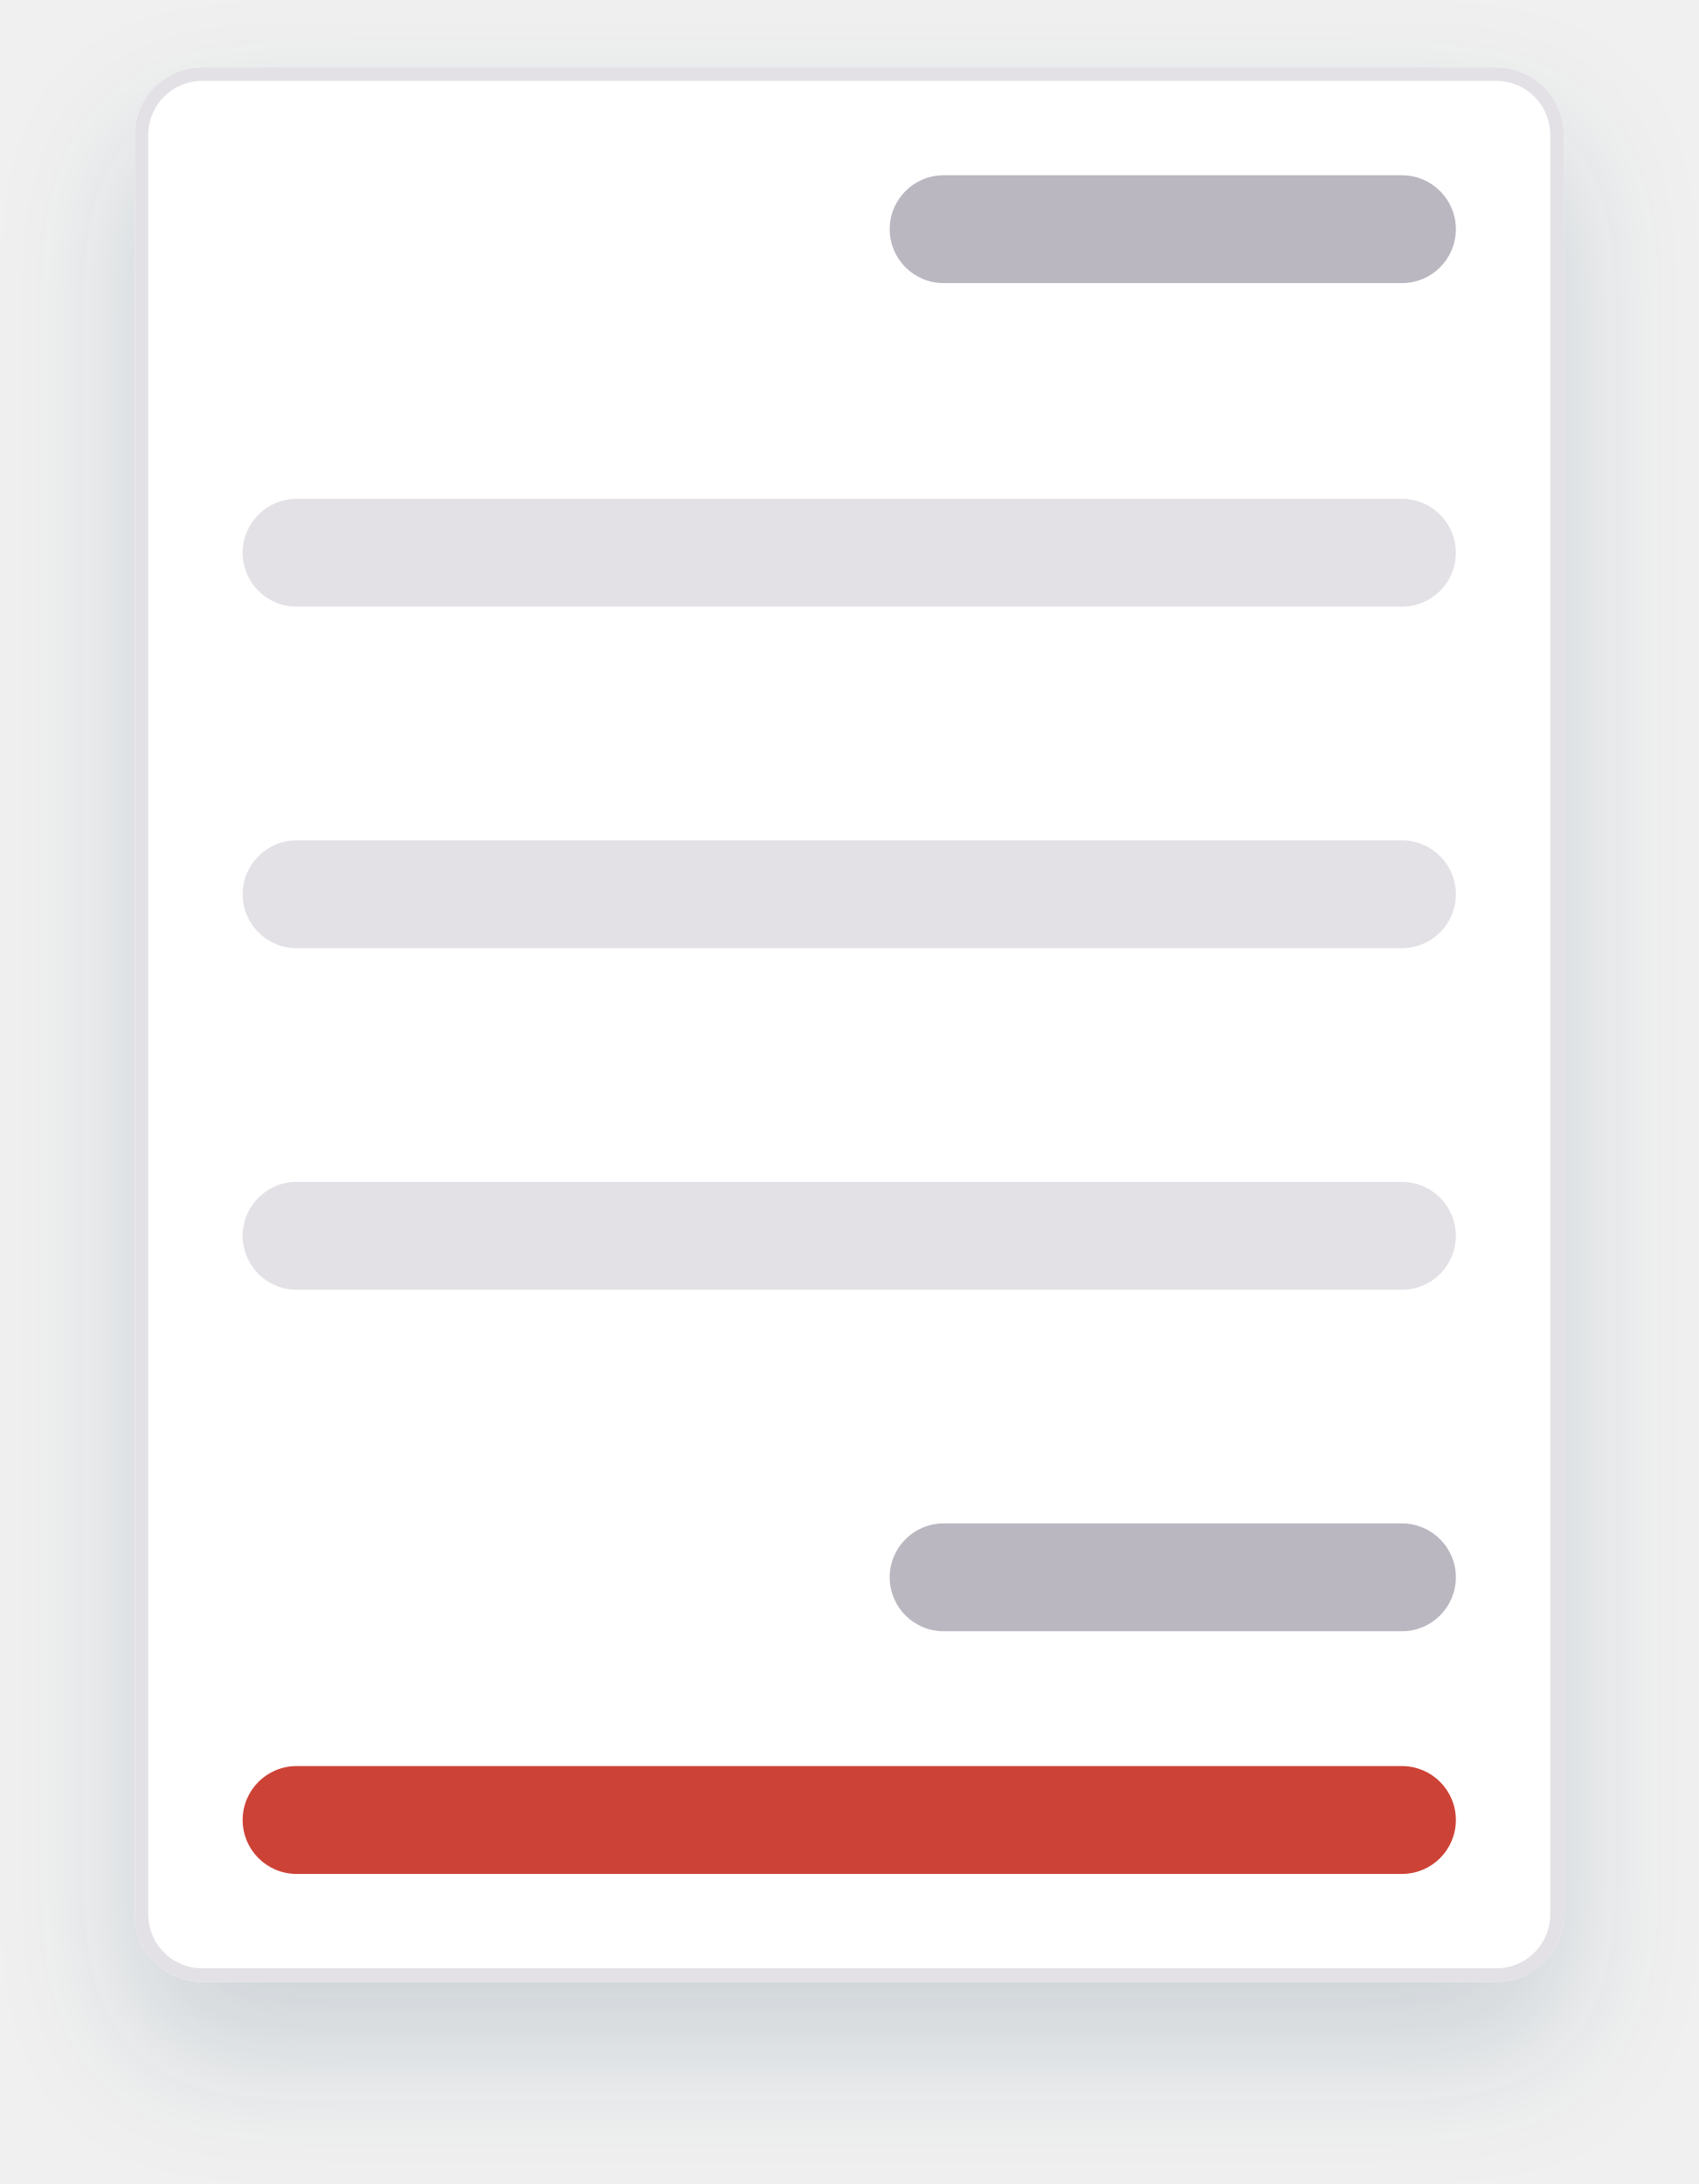
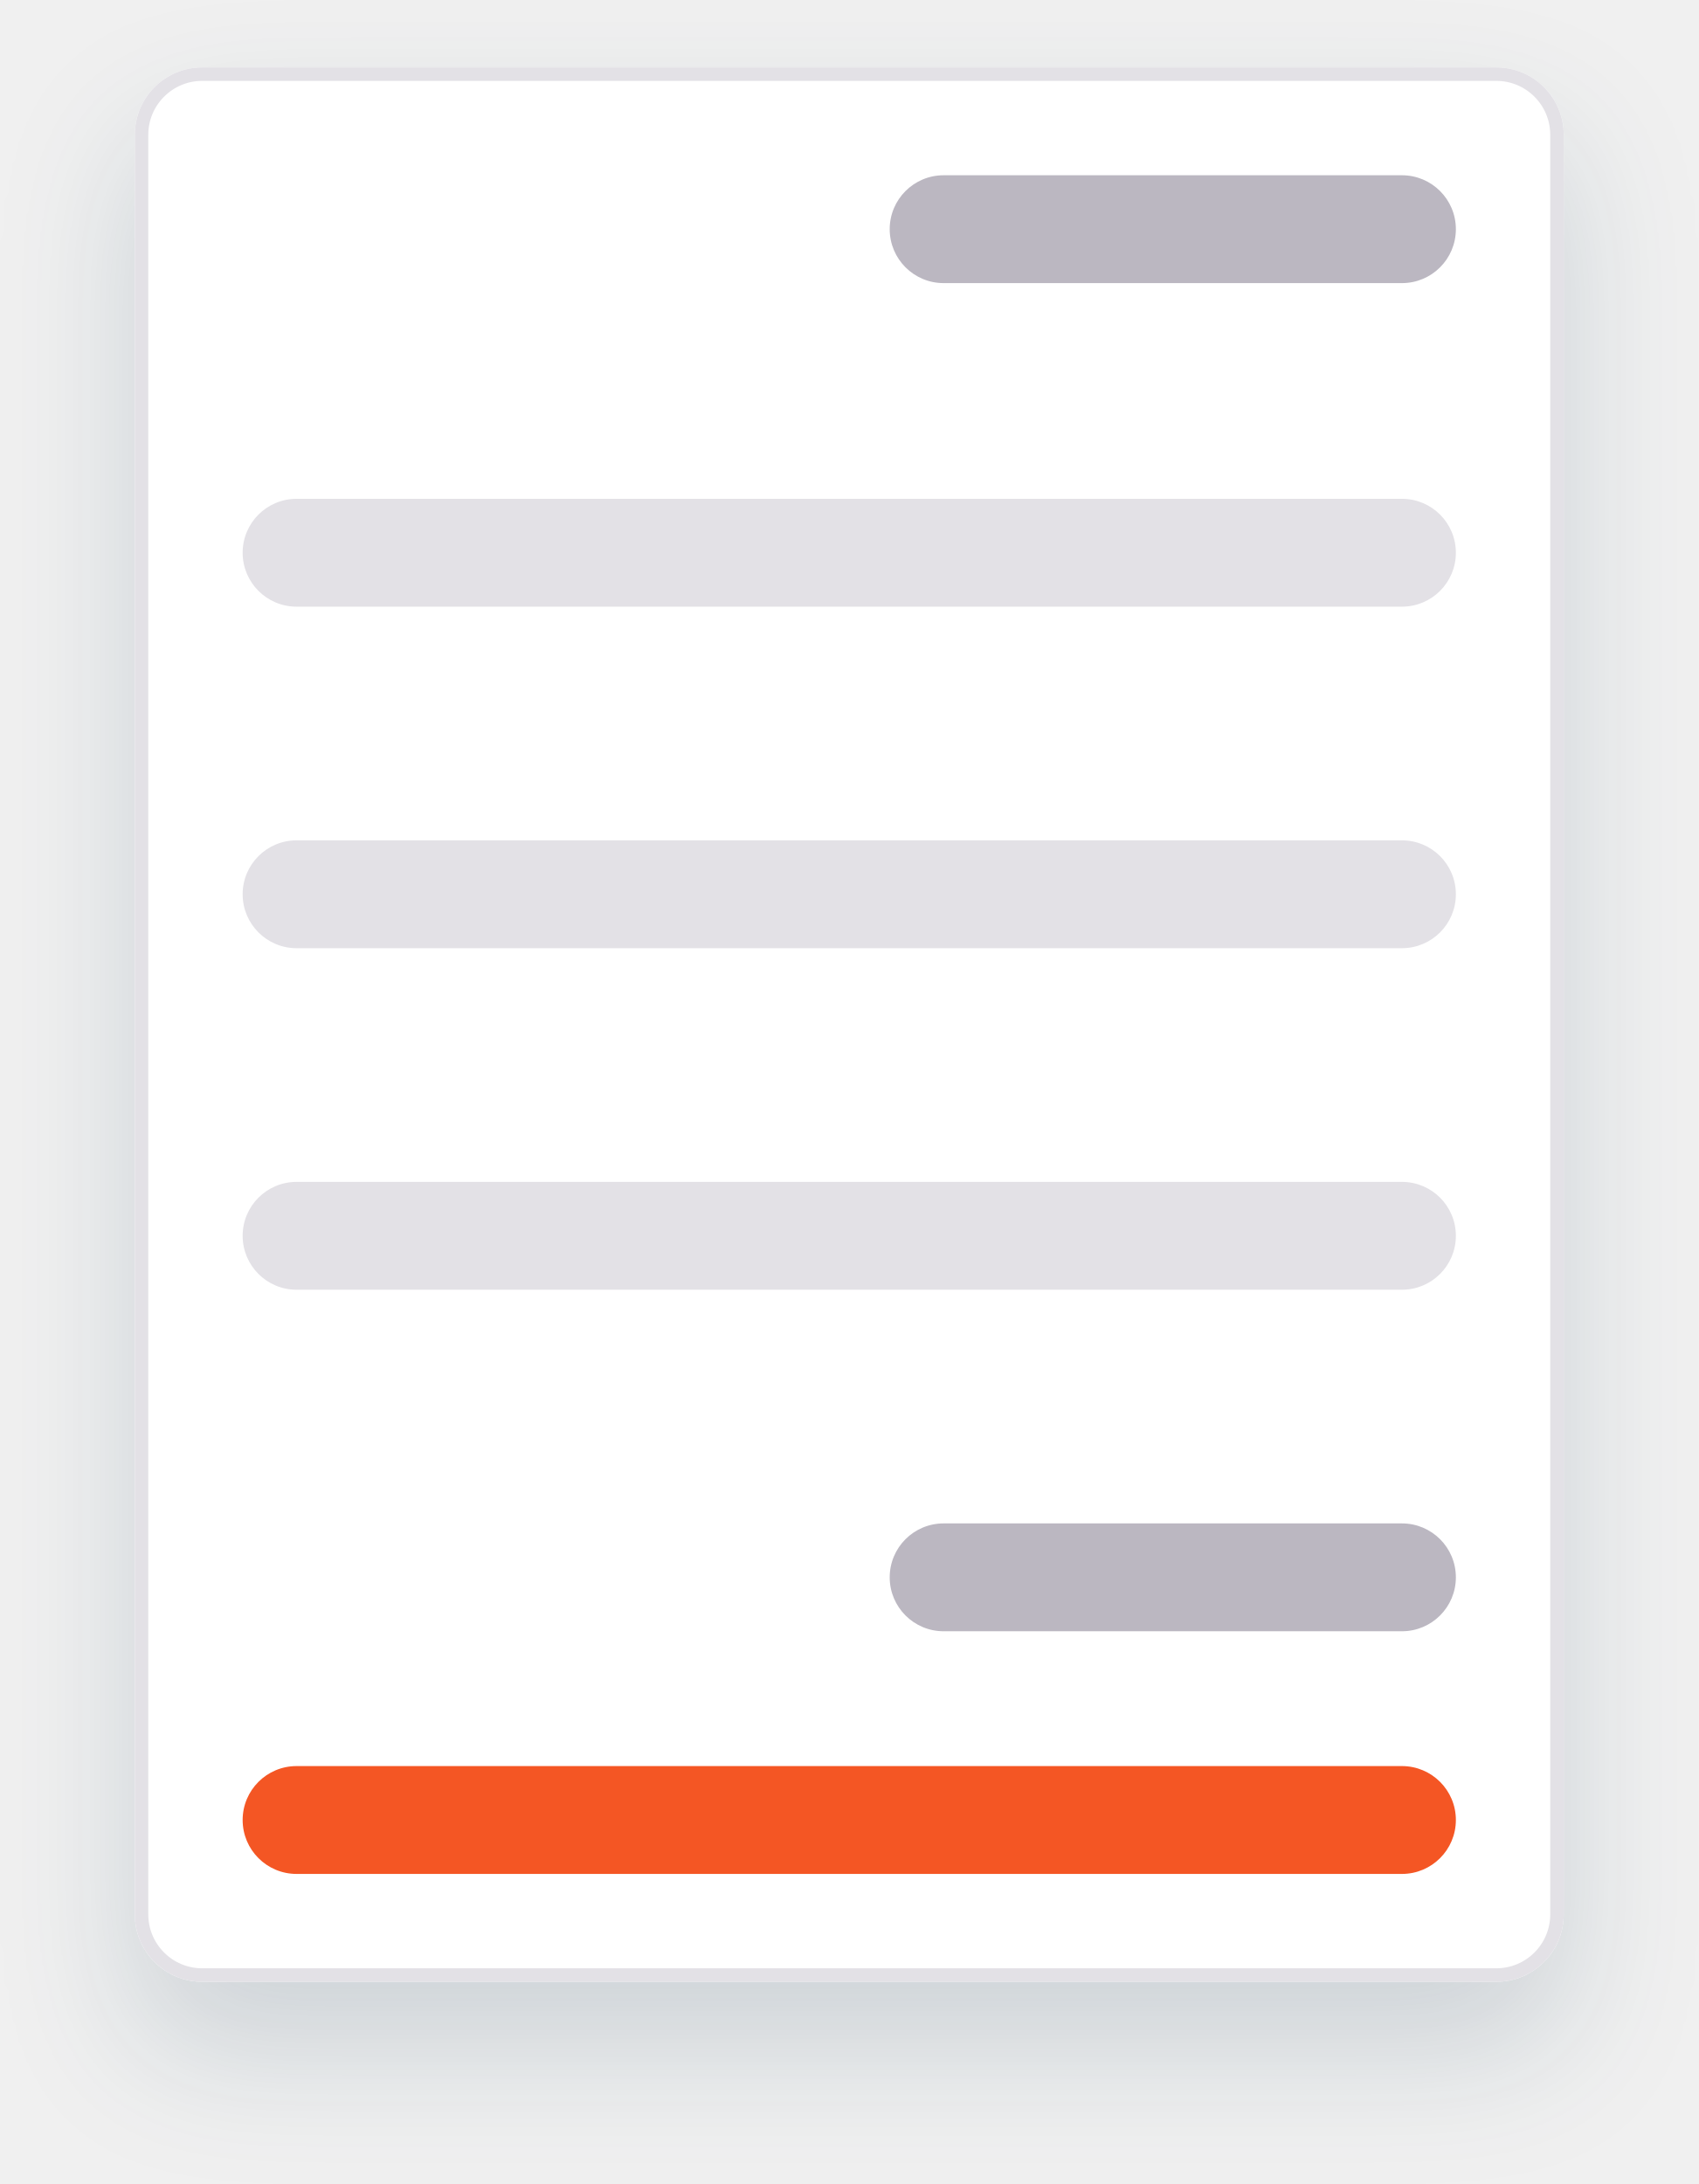
<svg xmlns="http://www.w3.org/2000/svg" width="126" height="162" viewBox="0 0 126 162" fill="none">
-   <g clip-path="url(#clip0_2773_100)">
-     <mask id="mask0_2773_100" style="mask-type:luminance" maskUnits="userSpaceOnUse" x="0" y="0" width="126" height="162">
-       <path d="M126 0H0V162H126V0Z" fill="white" />
-     </mask>
-     <g mask="url(#mask0_2773_100)">
-       <g filter="url(#filter0_d_2773_100)">
-         <path d="M111 5H15C12.239 5 10 7.239 10 10V142C10 144.761 12.239 147 15 147H111C113.761 147 116 144.761 116 142V10C116 7.239 113.761 5 111 5Z" fill="white" />
-         <path d="M111 5.5H15C12.515 5.5 10.5 7.515 10.5 10V142C10.5 144.485 12.515 146.5 15 146.5H111C113.485 146.5 115.5 144.485 115.5 142V10C115.5 7.515 113.485 5.5 111 5.5Z" stroke="#E3E1E6" />
-       </g>
-       <path d="M104 131H22C19.791 131 18 132.791 18 135C18 137.209 19.791 139 22 139H104C106.209 139 108 137.209 108 135C108 132.791 106.209 131 104 131Z" fill="#CD4236" />
-       <path d="M104 13H70C67.791 13 66 14.791 66 17C66 19.209 67.791 21 70 21H104C106.209 21 108 19.209 108 17C108 14.791 106.209 13 104 13Z" fill="#BBB7C1" />
-       <path d="M104 37H22C19.791 37 18 38.791 18 41C18 43.209 19.791 45 22 45H104C106.209 45 108 43.209 108 41C108 38.791 106.209 37 104 37Z" fill="#E3E1E6" />
-       <path d="M104 62.333H22C19.791 62.333 18 64.124 18 66.333C18 68.542 19.791 70.333 22 70.333H104C106.209 70.333 108 68.542 108 66.333C108 64.124 106.209 62.333 104 62.333Z" fill="#E3E1E6" />
-       <path d="M104 87.667H22C19.791 87.667 18 89.458 18 91.667C18 93.876 19.791 95.667 22 95.667H104C106.209 95.667 108 93.876 108 91.667C108 89.458 106.209 87.667 104 87.667Z" fill="#E3E1E6" />
-       <path d="M104 113H70C67.791 113 66 114.791 66 117C66 119.209 67.791 121 70 121H104C106.209 121 108 119.209 108 117C108 114.791 106.209 113 104 113Z" fill="#BBB7C1" />
+   <g clip-path="url(#clip0_1722_12)">
+     <g filter="url(#filter0_d_1722_12)">
+       <path d="M111 5H15C12.239 5 10 7.239 10 10V142C10 144.761 12.239 147 15 147H111C113.761 147 116 144.761 116 142V10C116 7.239 113.761 5 111 5Z" fill="white" />
+       <path d="M111 5.5H15C12.515 5.5 10.5 7.515 10.5 10V142C10.5 144.485 12.515 146.5 15 146.5H111C113.485 146.5 115.5 144.485 115.5 142V10C115.5 7.515 113.485 5.5 111 5.5Z" stroke="#E3E1E6" />
    </g>
+     <path d="M104 131H22C19.791 131 18 132.791 18 135C18 137.209 19.791 139 22 139H104C106.209 139 108 137.209 108 135C108 132.791 106.209 131 104 131Z" fill="#F45624" />
+     <path d="M104 13H70C67.791 13 66 14.791 66 17C66 19.209 67.791 21 70 21H104C106.209 21 108 19.209 108 17C108 14.791 106.209 13 104 13Z" fill="#BBB7C1" />
+     <path d="M104 37H22C19.791 37 18 38.791 18 41C18 43.209 19.791 45 22 45H104C106.209 45 108 43.209 108 41C108 38.791 106.209 37 104 37Z" fill="#E3E1E6" />
+     <path d="M104 62.333H22C19.791 62.333 18 64.124 18 66.333C18 68.542 19.791 70.333 22 70.333H104C106.209 70.333 108 68.542 108 66.333C108 64.124 106.209 62.333 104 62.333Z" fill="#E3E1E6" />
+     <path d="M104 87.667H22C19.791 87.667 18 89.458 18 91.667C18 93.876 19.791 95.667 22 95.667H104C106.209 95.667 108 93.876 108 91.667C108 89.458 106.209 87.667 104 87.667Z" fill="#E3E1E6" />
+     <path d="M104 113H70C67.791 113 66 114.791 66 117C66 119.209 67.791 121 70 121H104C106.209 121 108 119.209 108 117C108 114.791 106.209 113 104 113Z" fill="#BBB7C1" />
  </g>
  <defs>
-     <filter id="filter0_d_2773_100" x="0" y="0" width="126" height="162" filterUnits="userSpaceOnUse" color-interpolation-filters="sRGB">
+     <filter id="filter0_d_1722_12" x="0" y="0" width="126" height="162" filterUnits="userSpaceOnUse" color-interpolation-filters="sRGB">
      <feFlood flood-opacity="0" result="BackgroundImageFix" />
      <feColorMatrix in="SourceAlpha" type="matrix" values="0 0 0 0 0 0 0 0 0 0 0 0 0 0 0 0 0 0 127 0" result="hardAlpha" />
      <feOffset dy="5" />
      <feGaussianBlur stdDeviation="5" />
      <feColorMatrix type="matrix" values="0 0 0 0 0.027 0 0 0 0 0.184 0 0 0 0 0.298 0 0 0 0.15 0" />
-       <feBlend mode="normal" in2="BackgroundImageFix" result="effect1_dropShadow_2773_100" />
-       <feBlend mode="normal" in="SourceGraphic" in2="effect1_dropShadow_2773_100" result="shape" />
+       <feBlend mode="normal" in2="BackgroundImageFix" result="effect1_dropShadow_1722_12" />
+       <feBlend mode="normal" in="SourceGraphic" in2="effect1_dropShadow_1722_12" result="shape" />
    </filter>
-     <clipPath id="clip0_2773_100">
+     <clipPath id="clip0_1722_12">
      <rect width="126" height="162" fill="white" />
    </clipPath>
  </defs>
</svg>
